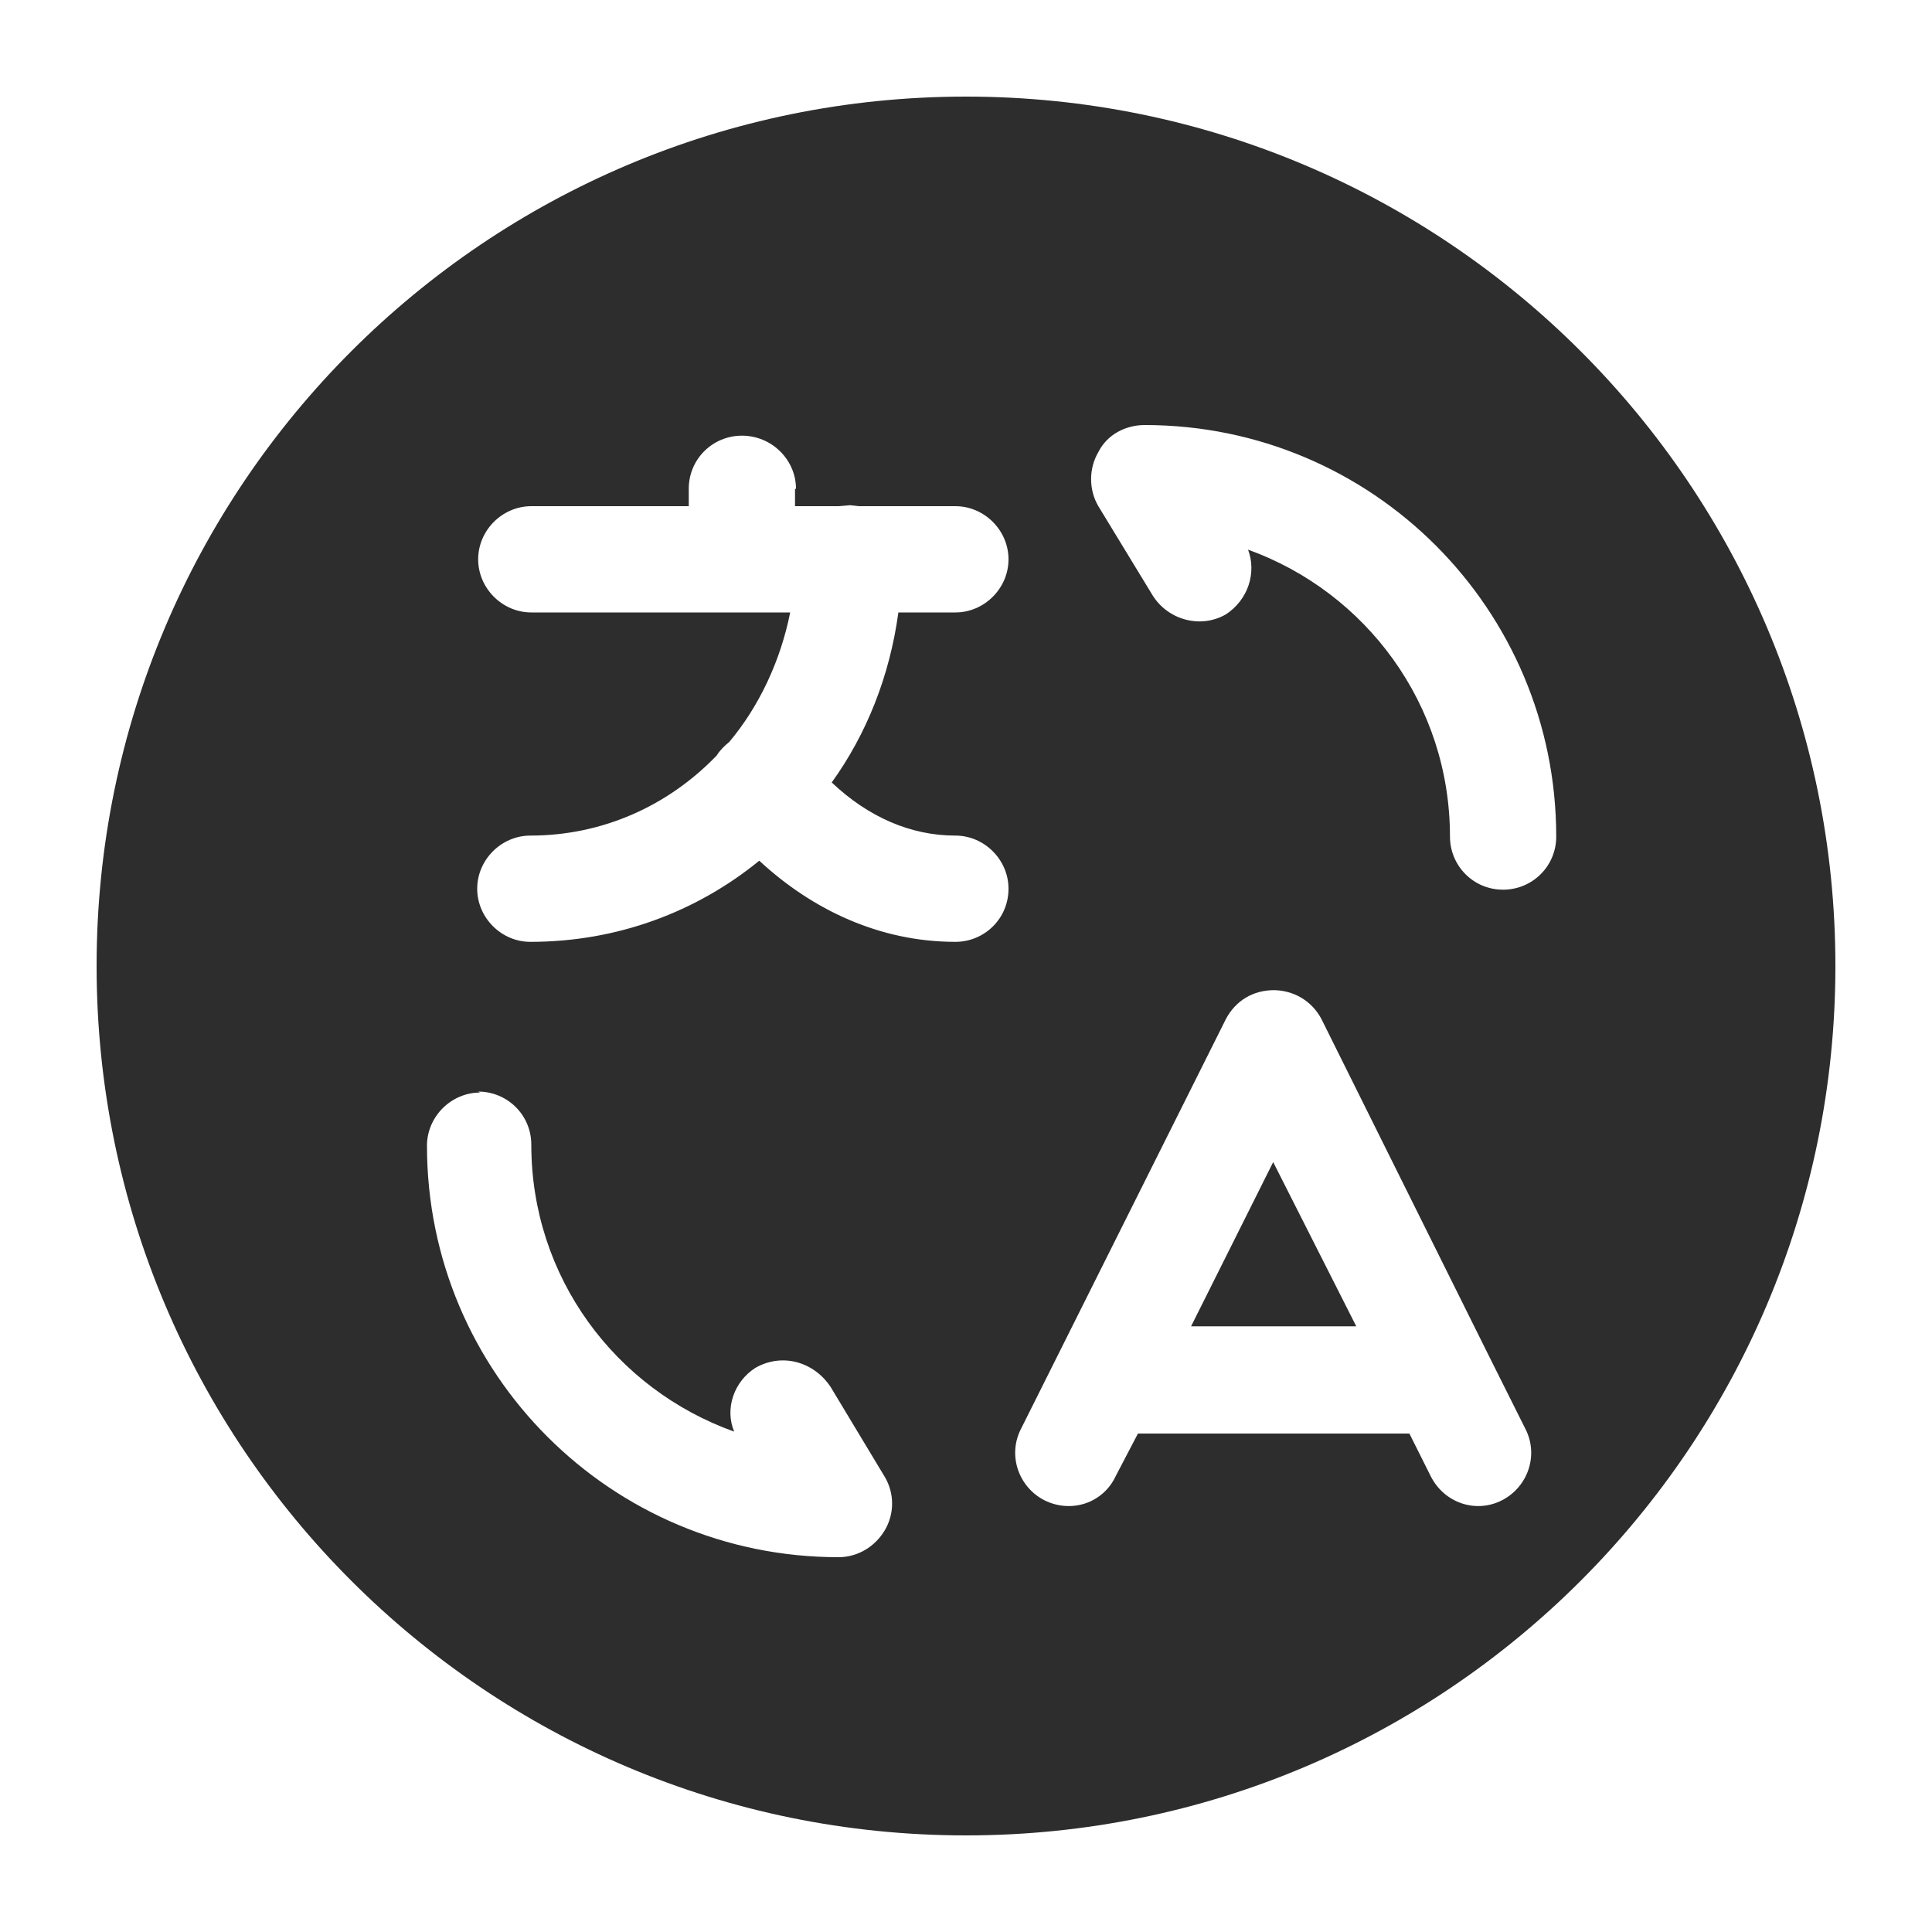
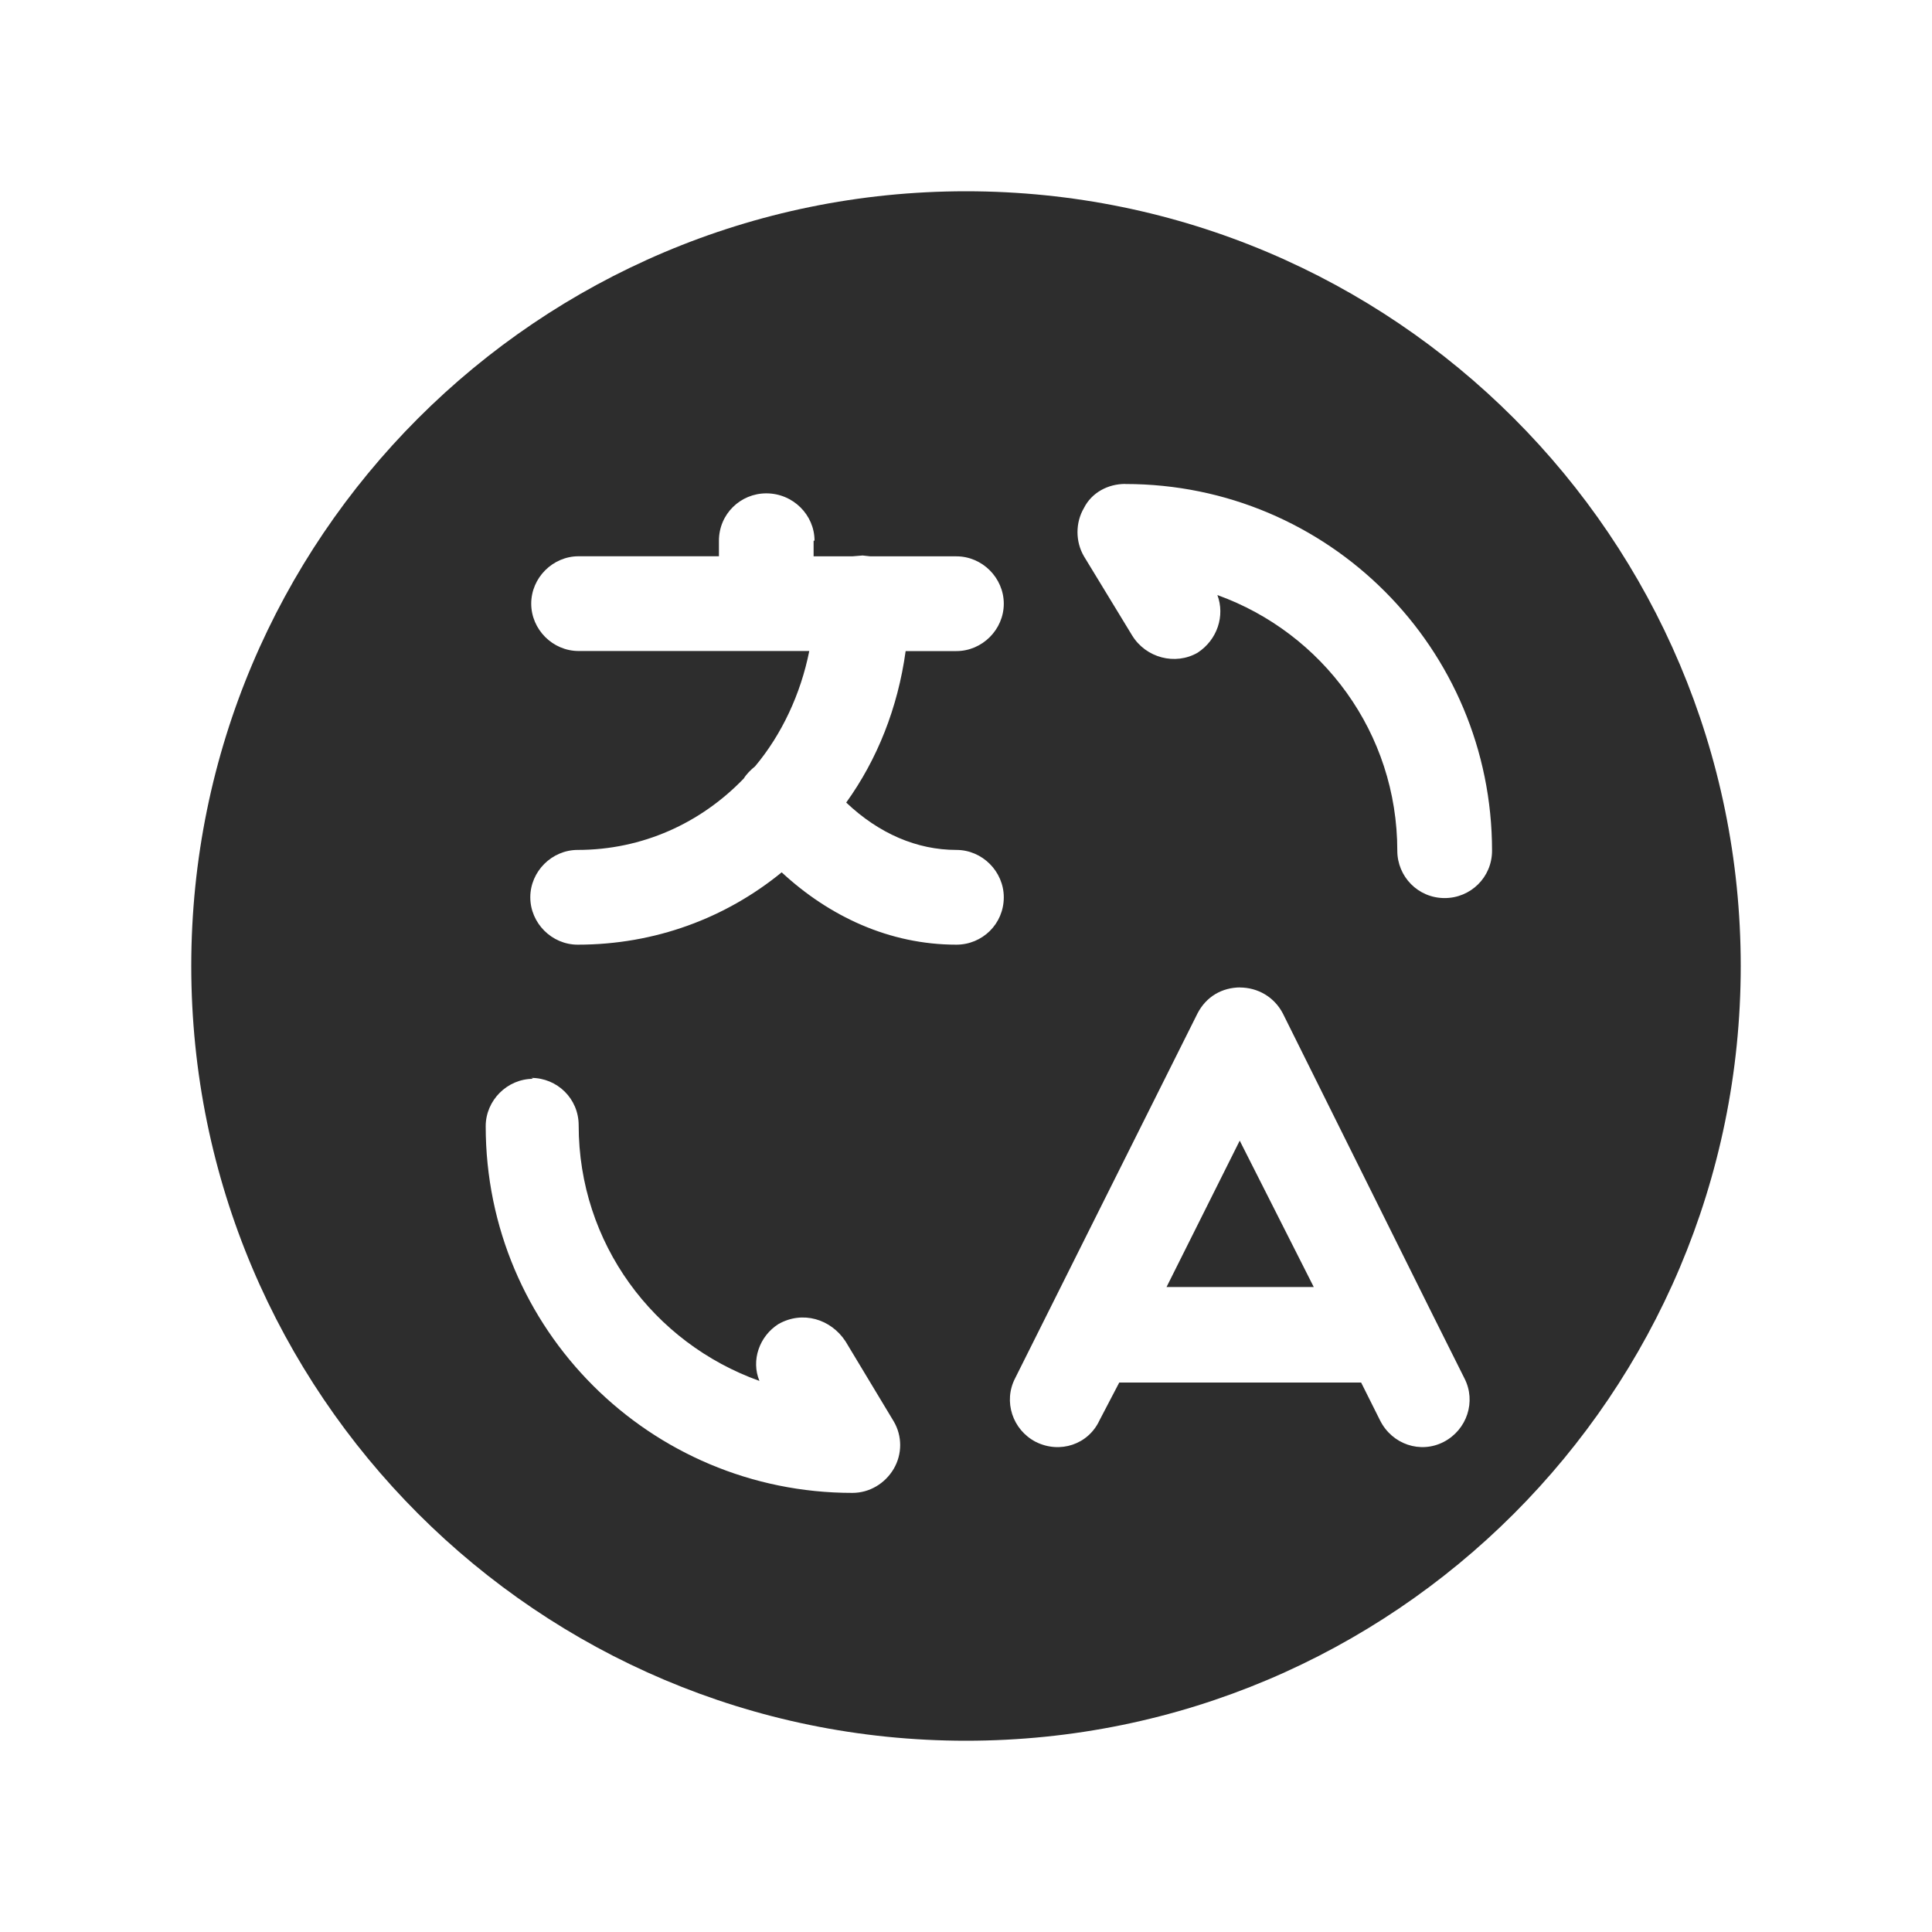
- <svg xmlns="http://www.w3.org/2000/svg" id="vector" width="20" height="20" viewBox="0 0 20 20">
-   <path fill="#2D2D2D" fill-rule="evenodd" d="M1 10c0-4.97 4.03-9 9-9s9 4.03 9 9-4.03 9-9 9-9-4.03-9-9Zm12.18 0.25c0.21 0 0.4 0.11 0.5 0.3l1.73 3.48 0.01 0.02 0.37 0.74c0.14 0.27 0.03 0.6-0.24 0.74s-0.6 0.03-0.74-0.25l-0.22-0.44h-2.81l-0.23 0.44c-0.13 0.28-0.46 0.39-0.74 0.25-0.27-0.14-0.38-0.47-0.24-0.74l2.12-4.24c0.1-0.19 0.28-0.3 0.5-0.3Zm0.86 3.48l-0.86-1.7-0.85 1.7h1.7Zm-5.8-8.67c0-0.3-0.25-0.55-0.56-0.55-0.3 0-0.55 0.24-0.55 0.55v0.18H5.5c-0.3 0-0.55 0.25-0.55 0.55 0 0.3 0.25 0.55 0.55 0.55h2.18 0.5c-0.1 0.5-0.32 0.97-0.63 1.34-0.05 0.04-0.1 0.09-0.13 0.14-0.5 0.52-1.18 0.83-1.93 0.83-0.3 0-0.55 0.25-0.55 0.55 0 0.3 0.25 0.55 0.55 0.55 0.9 0 1.72-0.31 2.37-0.84 0.55 0.51 1.25 0.84 2.03 0.84 0.3 0 0.55-0.24 0.55-0.55 0-0.3-0.25-0.55-0.55-0.55-0.46 0-0.9-0.19-1.28-0.55C8.97 7.6 9.21 7 9.3 6.34h0.59c0.3 0 0.55-0.25 0.55-0.55 0-0.3-0.25-0.55-0.55-0.55h-1L8.8 5.23 8.68 5.24H8.23V5.06ZM4.95 11.3c0.3 0 0.55 0.24 0.55 0.55 0 1.37 0.87 2.53 2.1 2.97-0.1-0.24 0-0.52 0.22-0.66C8.1 14 8.43 14.1 8.6 14.36l0.56 0.93c0.1 0.17 0.1 0.38 0 0.55-0.1 0.17-0.28 0.28-0.48 0.28-2.35 0-4.26-1.9-4.26-4.26 0-0.3 0.25-0.55 0.55-0.55Zm6.9-6.9c-0.2 0-0.39 0.1-0.48 0.28-0.1 0.17-0.1 0.39 0 0.56l0.56 0.92c0.16 0.26 0.5 0.35 0.76 0.2 0.23-0.15 0.32-0.43 0.23-0.67 1.22 0.44 2.09 1.6 2.09 2.97 0 0.3 0.24 0.55 0.55 0.55 0.3 0 0.55-0.24 0.55-0.55 0-2.35-1.9-4.26-4.26-4.26Z" id="path_0" />
+ <svg xmlns="http://www.w3.org/2000/svg" id="vector" width="25" height="25" viewBox="0 0 25 25" version="1.1">
+   <defs id="defs1" />
+   <path fill="#2d2d2d" fill-rule="evenodd" d="m 2.475,12.5 c 0,-5.536 4.489,-10.025 10.025,-10.025 5.536,0 10.025,4.489 10.025,10.025 0,5.536 -4.489,10.025 -10.025,10.025 C 6.964,22.525 2.475,18.036 2.475,12.5 Z m 13.567,0.278 c 0.234,0 0.446,0.123 0.557,0.334 l 1.927,3.876 0.011,0.022 0.412,0.824 c 0.156,0.301 0.033,0.668 -0.267,0.824 -0.301,0.156 -0.668,0.033 -0.824,-0.278 l -0.245,-0.49 h -3.13 l -0.256,0.49 c -0.145,0.312 -0.512,0.434 -0.824,0.278 -0.301,-0.156 -0.423,-0.524 -0.267,-0.824 l 2.361,-4.723 c 0.111,-0.212 0.312,-0.334 0.557,-0.334 z m 0.958,3.876 -0.958,-1.894 -0.947,1.894 H 16.989 Z M 10.54,6.997 c 0,-0.334 -0.278,-0.613 -0.624,-0.613 -0.334,0 -0.613,0.267 -0.613,0.613 v 0.201 h -1.816 c -0.334,0 -0.613,0.278 -0.613,0.613 0,0.334 0.278,0.613 0.613,0.613 h 2.428 0.557 c -0.111,0.557 -0.356,1.08 -0.702,1.493 -0.056,0.045 -0.111,0.1 -0.145,0.156 -0.557,0.579 -1.314,0.925 -2.15,0.925 -0.334,0 -0.613,0.278 -0.613,0.613 0,0.334 0.278,0.613 0.613,0.613 1.003,0 1.916,-0.345 2.64,-0.936 0.613,0.568 1.392,0.936 2.261,0.936 0.334,0 0.613,-0.267 0.613,-0.613 0,-0.334 -0.278,-0.613 -0.613,-0.613 -0.512,0 -1.003,-0.212 -1.426,-0.613 0.401,-0.557 0.668,-1.225 0.769,-1.96 h 0.657 c 0.334,0 0.613,-0.278 0.613,-0.613 0,-0.334 -0.278,-0.613 -0.613,-0.613 h -1.114 l -0.1,-0.011 -0.134,0.011 H 10.528 V 6.997 Z M 6.875,13.948 c 0.334,0 0.613,0.267 0.613,0.613 0,1.526 0.969,2.818 2.339,3.308 -0.111,-0.267 0,-0.579 0.245,-0.735 0.312,-0.178 0.679,-0.067 0.869,0.223 l 0.624,1.036 c 0.111,0.189 0.111,0.423 0,0.613 -0.111,0.189 -0.312,0.312 -0.535,0.312 -2.618,0 -4.745,-2.116 -4.745,-4.745 0,-0.334 0.278,-0.613 0.613,-0.613 z M 14.561,6.262 c -0.223,0 -0.434,0.111 -0.535,0.312 -0.111,0.189 -0.111,0.434 0,0.624 l 0.624,1.025 c 0.178,0.29 0.557,0.39 0.847,0.223 0.256,-0.167 0.356,-0.479 0.256,-0.746 1.359,0.49 2.328,1.782 2.328,3.308 0,0.334 0.267,0.613 0.613,0.613 0.334,0 0.613,-0.267 0.613,-0.613 0,-2.618 -2.116,-4.745 -4.745,-4.745 z" id="path_0" style="stroke-width:1.114" />
</svg>
